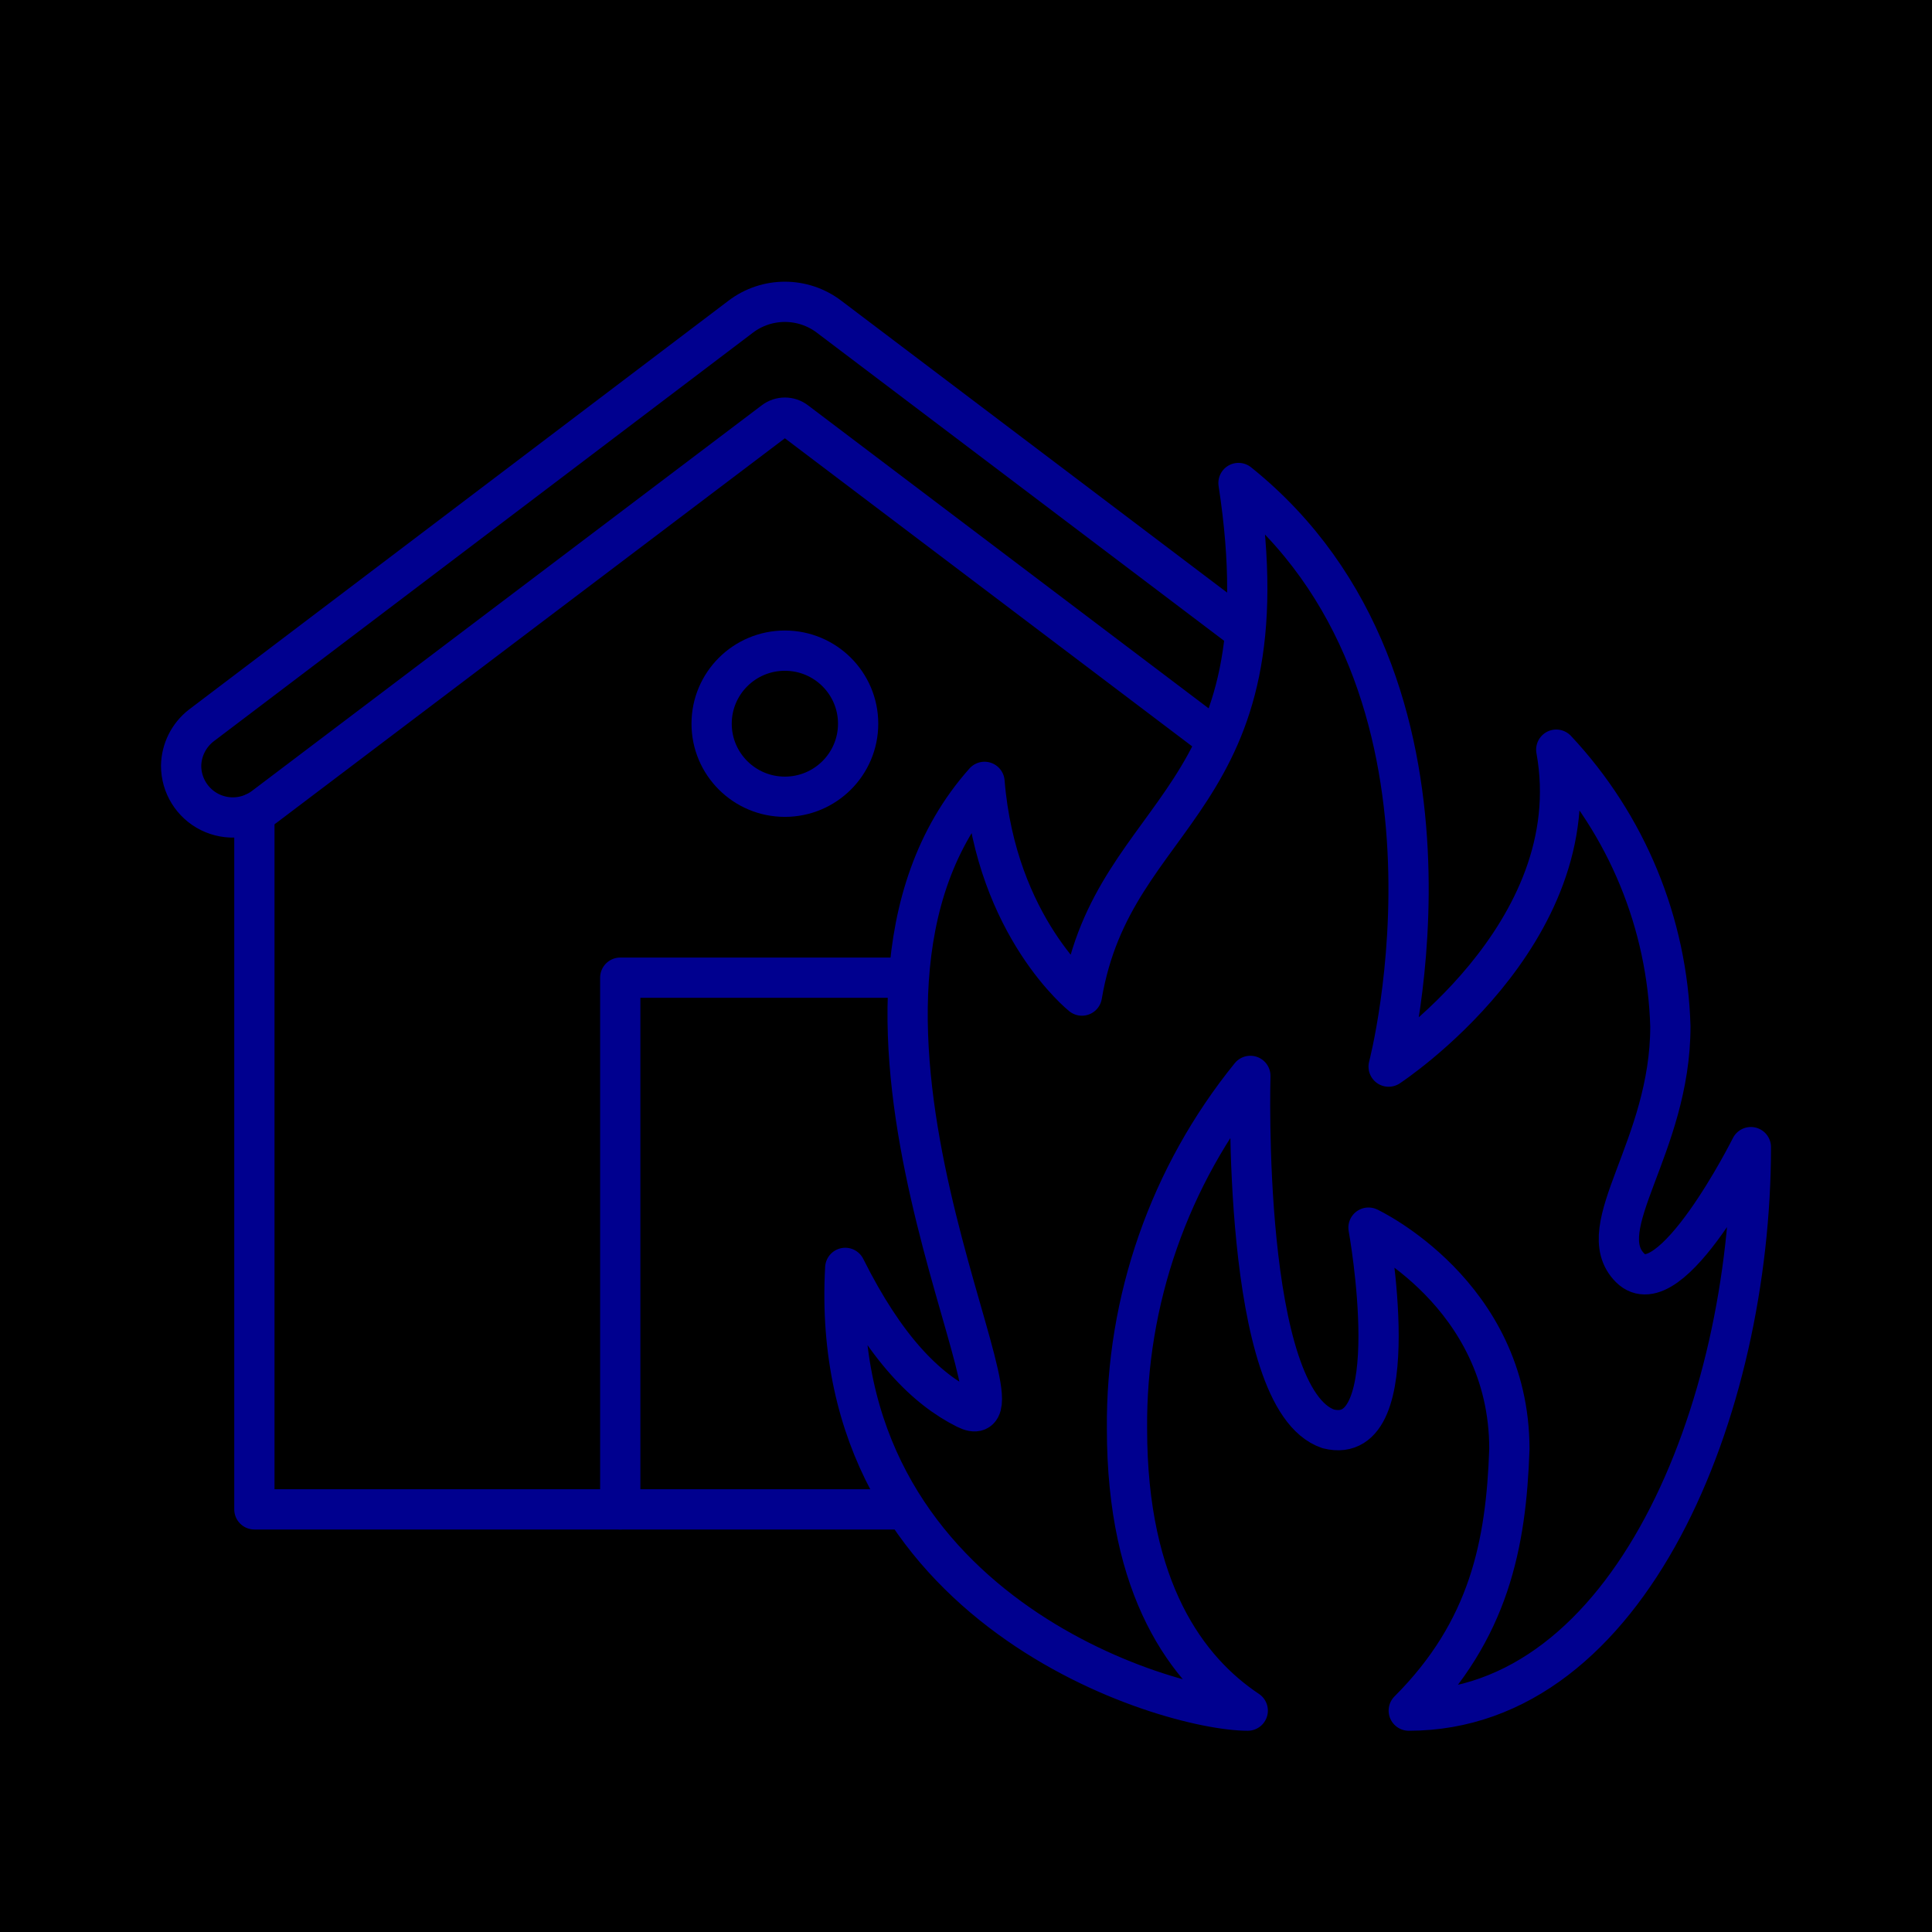
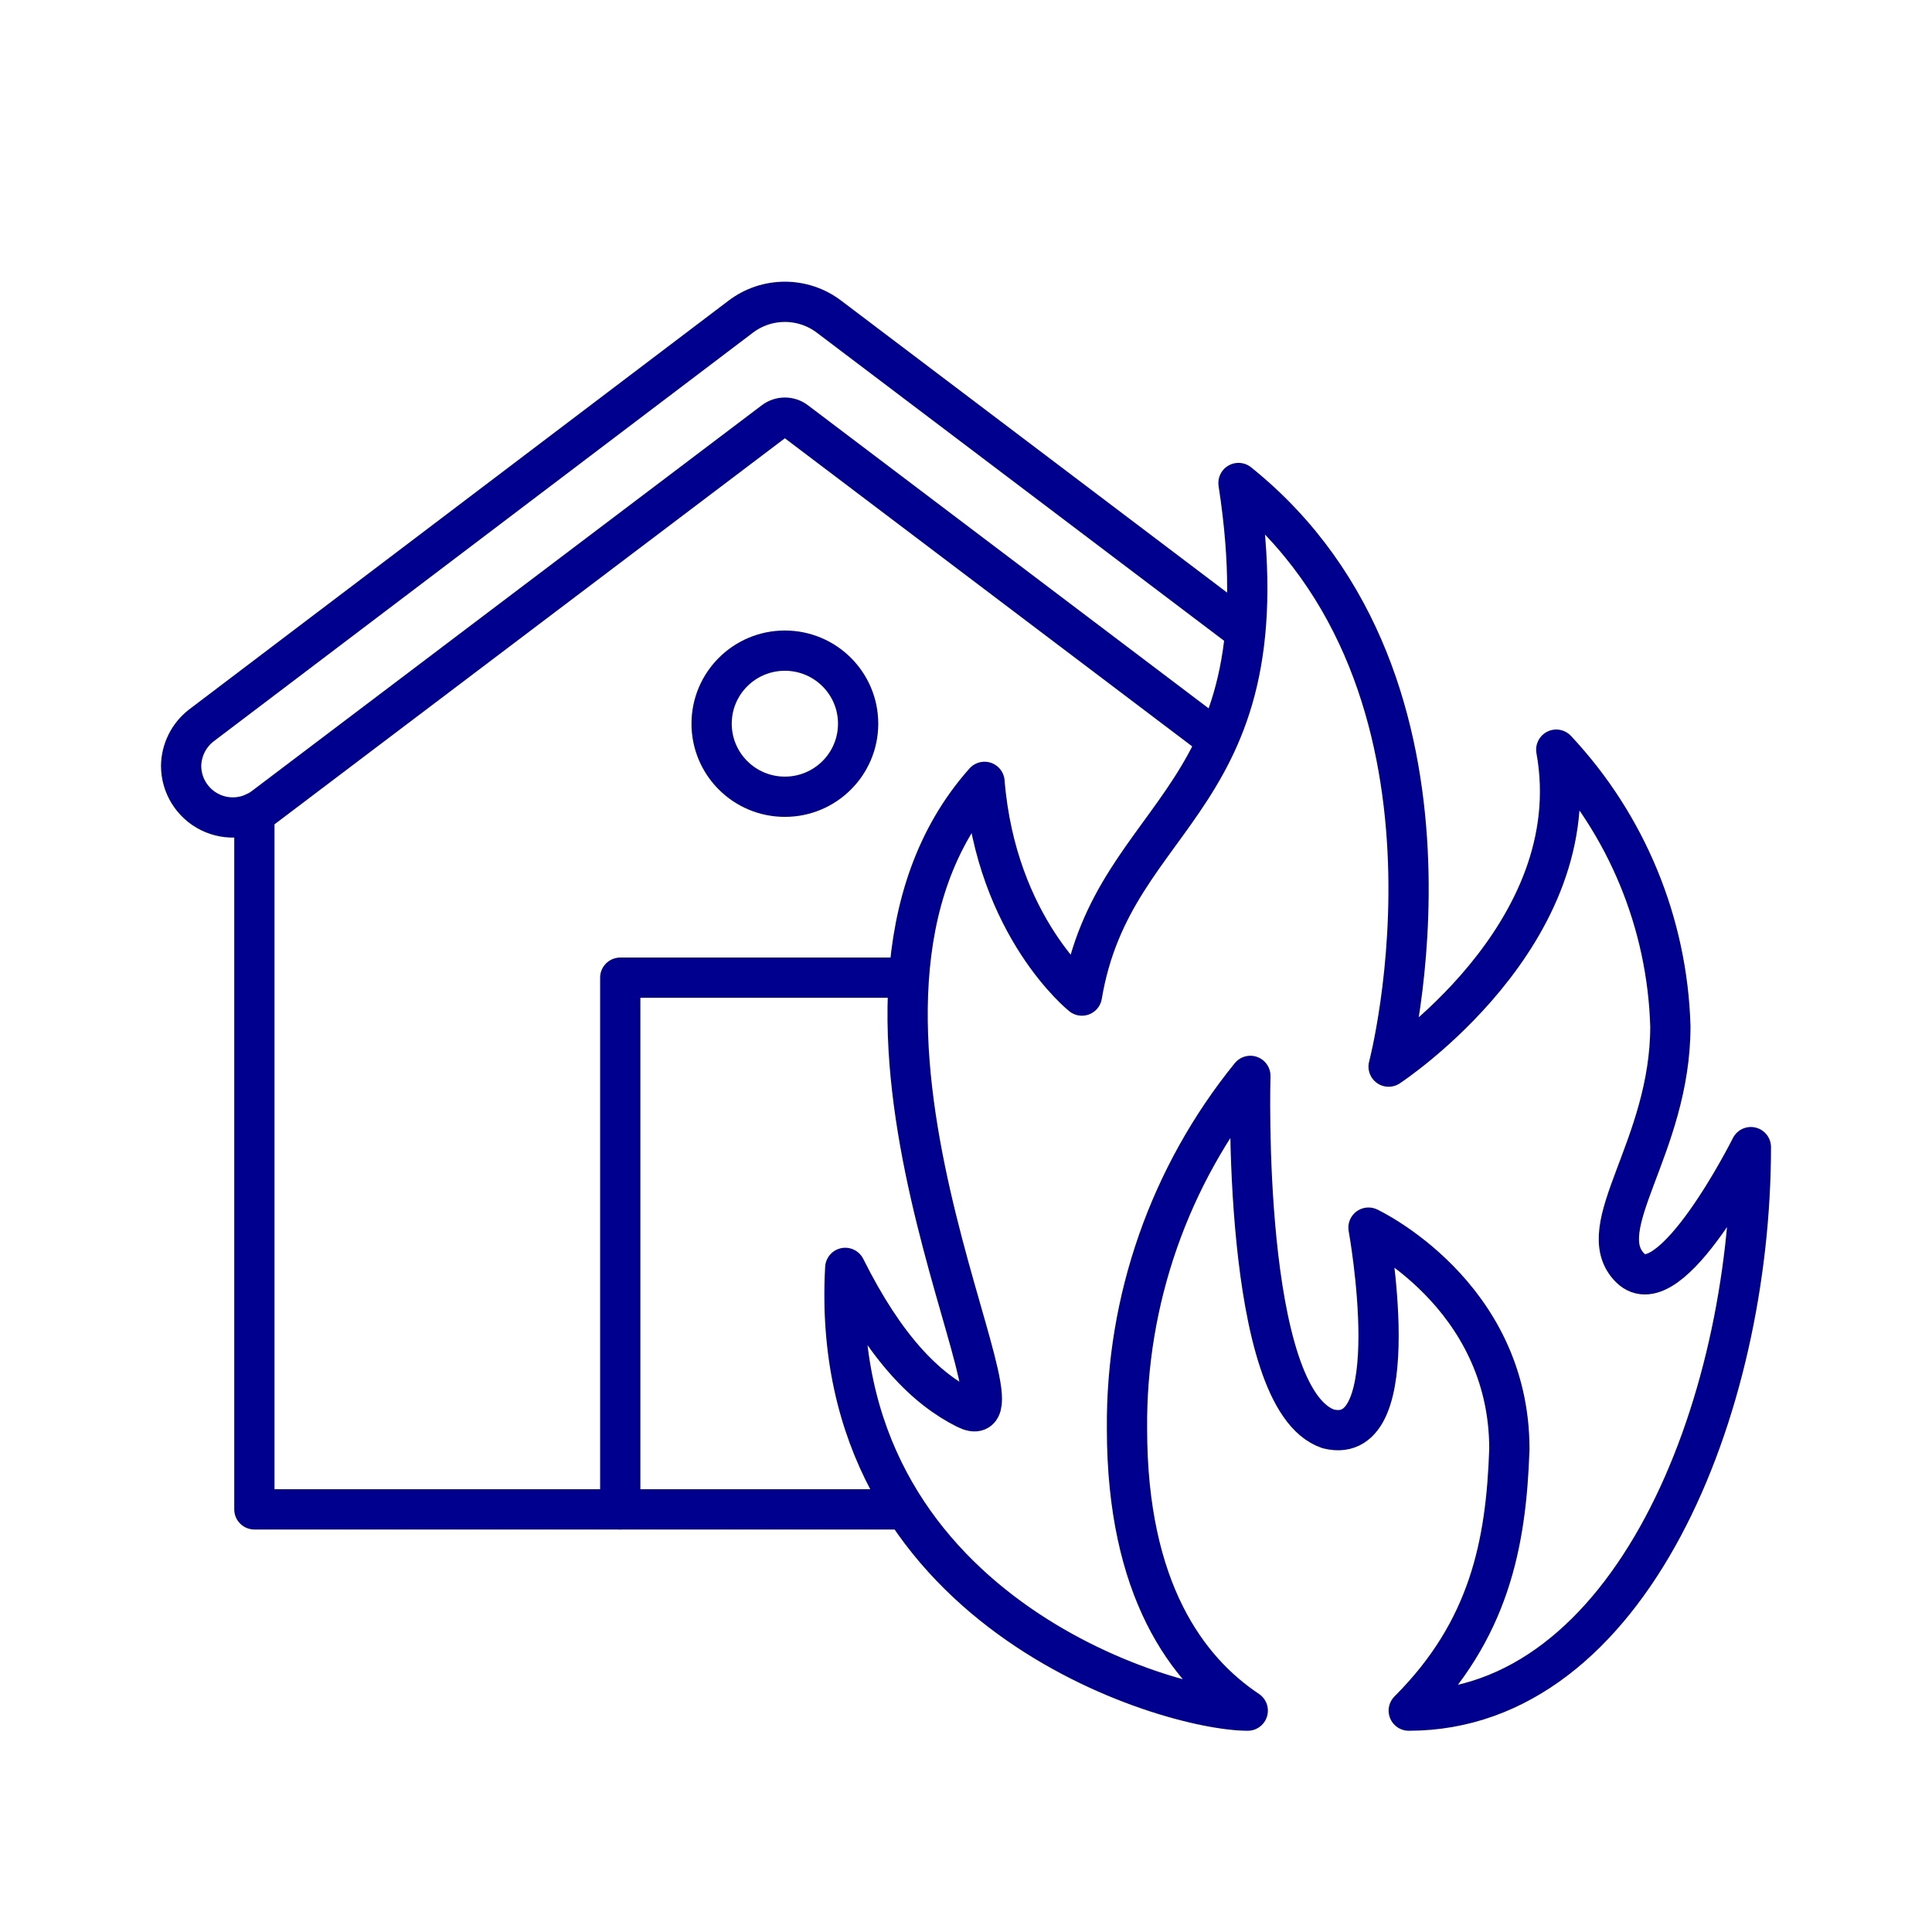
<svg xmlns="http://www.w3.org/2000/svg" viewBox="0 0 96 96">
  <defs>
    <style>.cls-2{fill:none;stroke:#00008f;stroke-linecap:round;stroke-linejoin:round;stroke-width:2px}</style>
  </defs>
  <g id="Layer_2">
    <g id="icons">
-       <path fill="currentColor" d="M0 0h96v96H0z" />
      <path class="cls-2" d="M62 85c-3-2-6-6-6-14a27.46 27.46 0 0 1 6.13-17.54S61.66 69.52 66 71c4 1 2-10 2-10s7 3.28 7 11c-.16 4.72-1 9-5 13 11 0 17-15 17-28 0 0-4 8-6 6s2-6 2-12a21 21 0 0 0-5.67-13.75C79 46.45 69 53 69 53s5-19-7.46-29c2.46 16-6.2 16.06-7.78 25.47 0 0-4.25-3.39-4.84-10.62C39 50 52 72 48 70c-2-1-4-3-6-7-.94 17 16 22 20 22" />
      <path class="cls-2" d="M12.64 40.39V75h32.24" />
      <path class="cls-2" d="M60.2 36.56L39.55 20.94a.9.9 0 0 0-1.1 0L13.12 40.1A2.57 2.57 0 0 1 9 38.05a2.59 2.59 0 0 1 1-2l26.8-20.31a3.63 3.63 0 0 1 4.4 0l20.37 15.41M30.82 75V48.58h13.79" />
      <ellipse class="cls-2" cx="39" cy="35.96" rx="3.64" ry="3.63" />
    </g>
  </g>
</svg>
